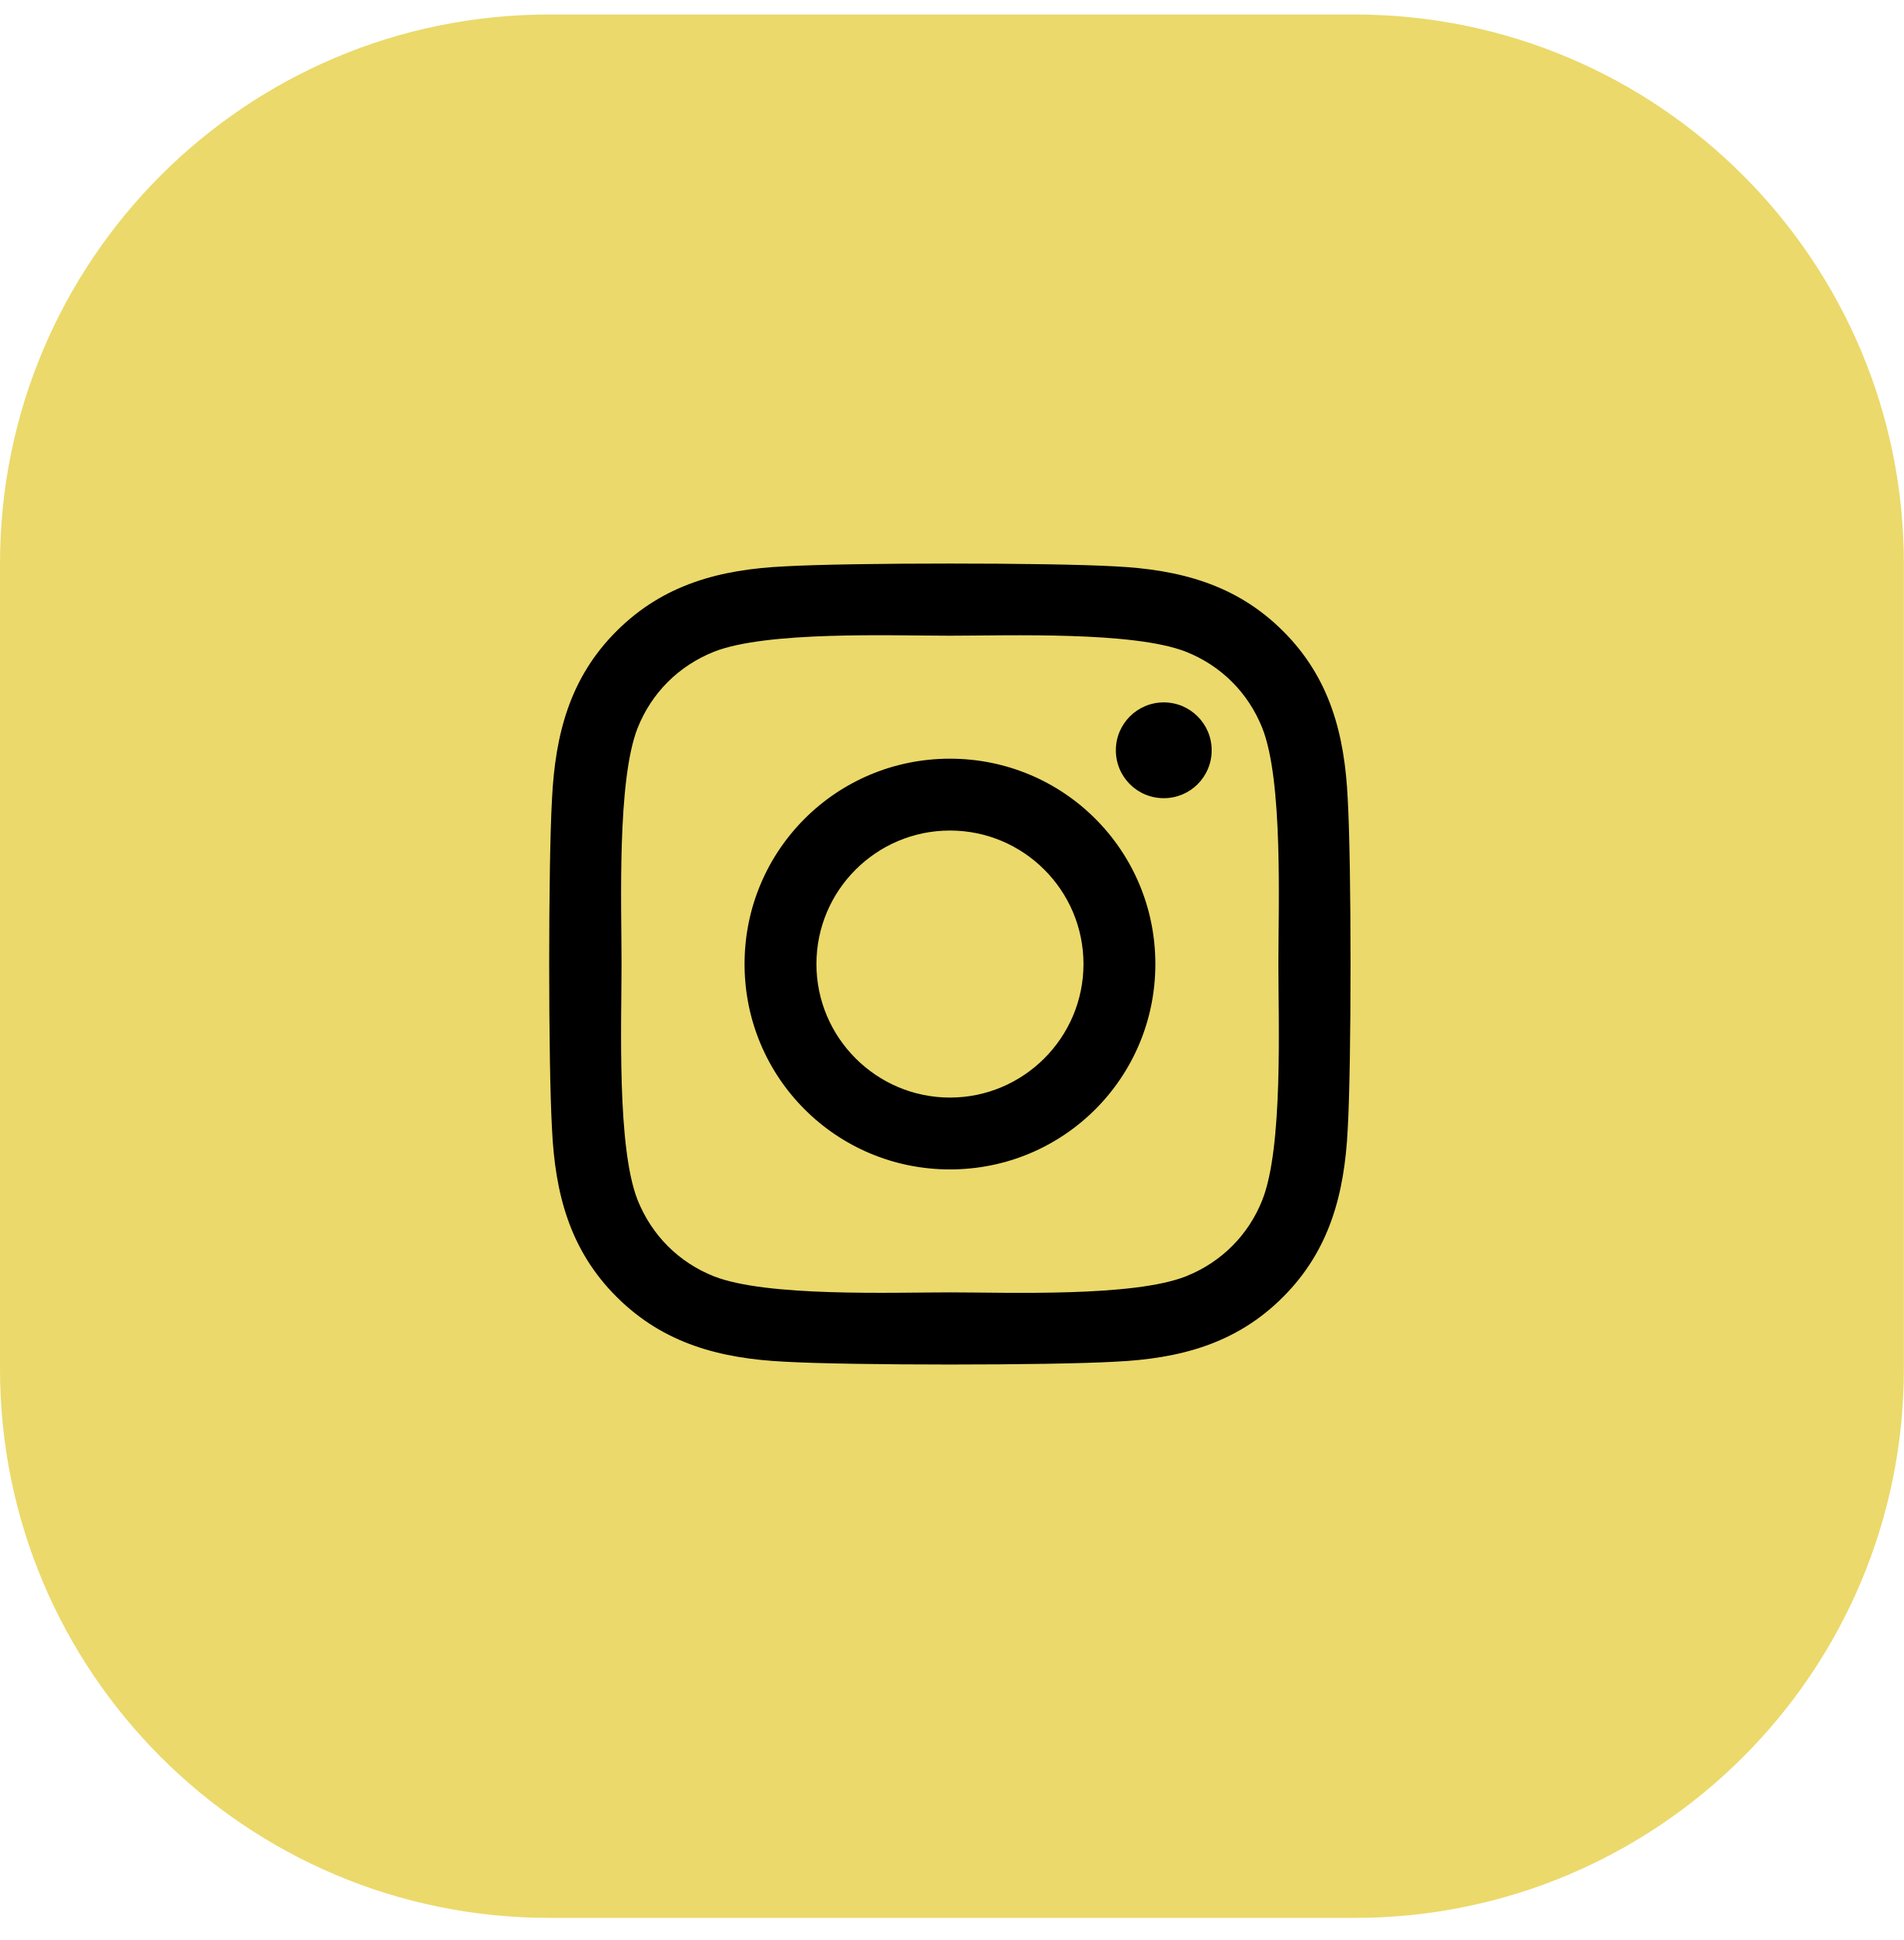
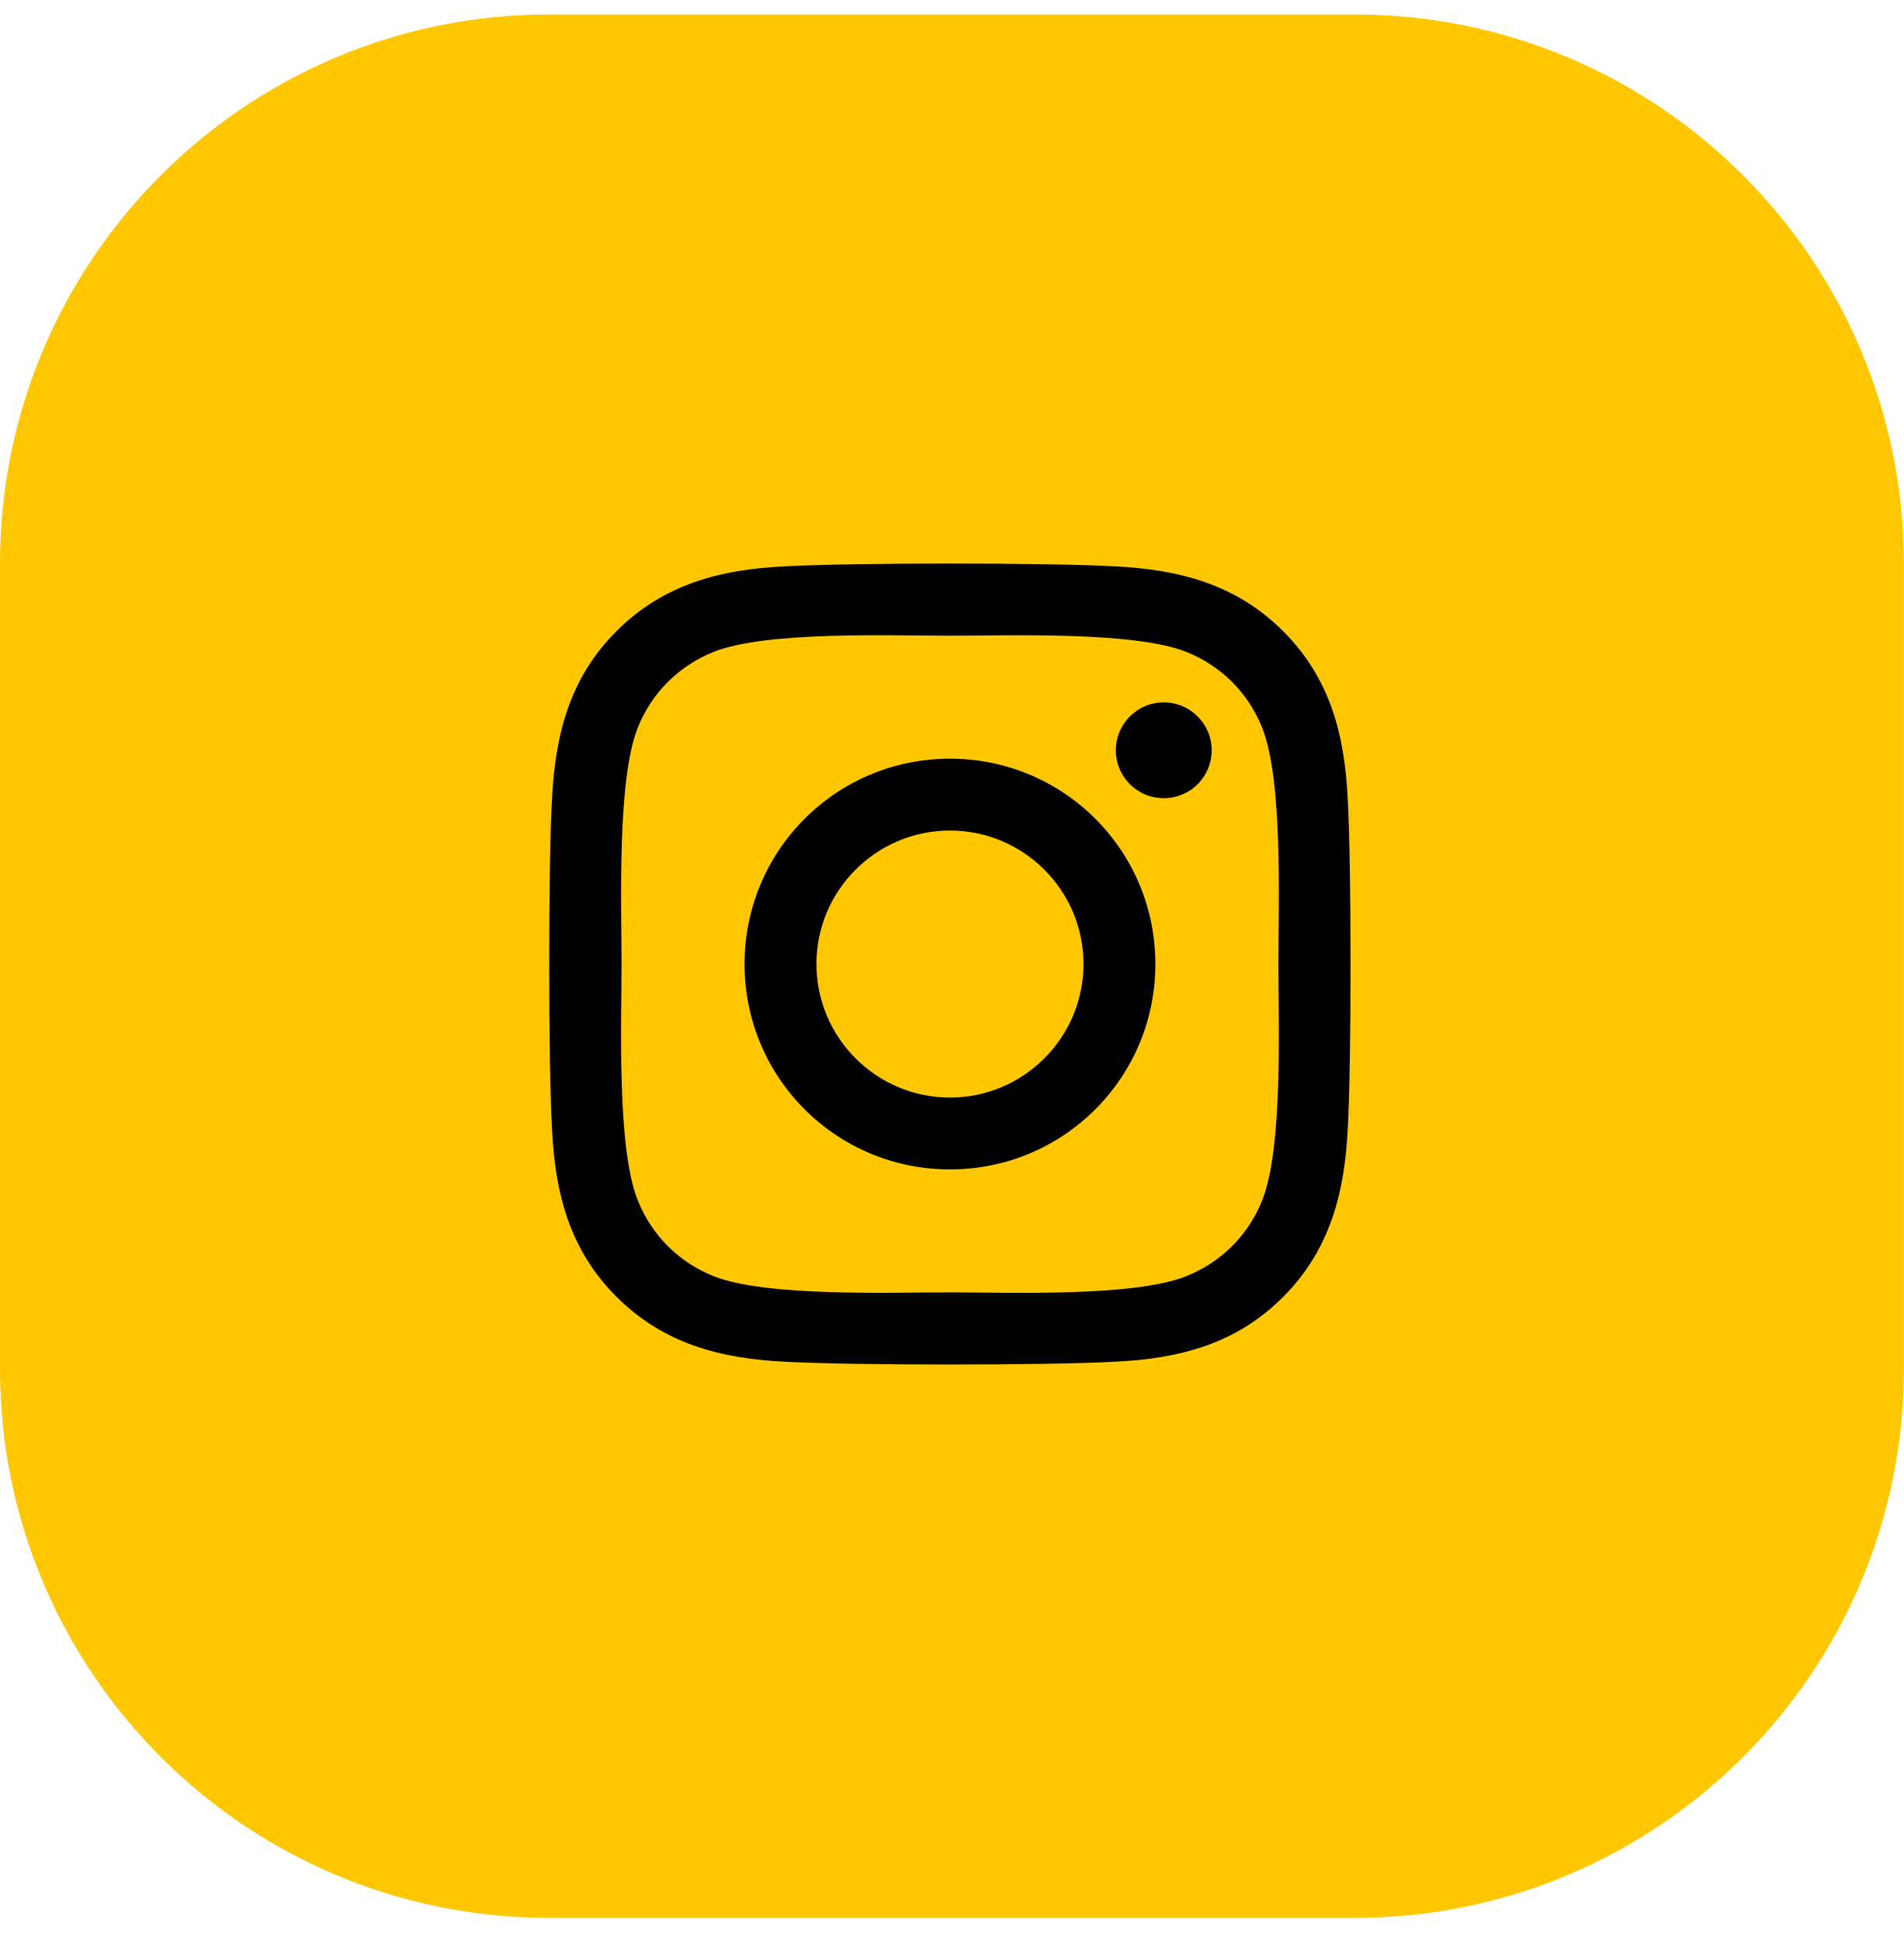
<svg xmlns="http://www.w3.org/2000/svg" width="52" height="53" viewBox="0 0 52 53" fill="none">
-   <rect y="0.396" width="52" height="52" rx="15" fill="#EBD96B" />
+   <rect y="0.396" width="52" height="52" rx="15" fill="#ffc700" />
  <path d="M25.946 20.727C22.841 20.727 20.336 23.232 20.336 26.337C20.336 29.443 22.841 31.948 25.946 31.948C29.052 31.948 31.556 29.443 31.556 26.337C31.556 23.232 29.052 20.727 25.946 20.727ZM25.946 29.985C23.939 29.985 22.299 28.349 22.299 26.337C22.299 24.325 23.934 22.69 25.946 22.69C27.958 22.69 29.593 24.325 29.593 26.337C29.593 28.349 27.953 29.985 25.946 29.985ZM33.094 20.497C33.094 21.225 32.508 21.806 31.786 21.806C31.058 21.806 30.477 21.22 30.477 20.497C30.477 19.775 31.063 19.189 31.786 19.189C32.508 19.189 33.094 19.775 33.094 20.497ZM36.81 21.825C36.727 20.073 36.327 18.52 35.043 17.241C33.763 15.961 32.211 15.561 30.458 15.473C28.651 15.37 23.236 15.37 21.429 15.473C19.681 15.556 18.129 15.956 16.845 17.236C15.56 18.515 15.165 20.068 15.077 21.821C14.974 23.627 14.974 29.042 15.077 30.849C15.16 32.602 15.56 34.154 16.845 35.434C18.129 36.713 19.677 37.114 21.429 37.201C23.236 37.304 28.651 37.304 30.458 37.201C32.211 37.118 33.763 36.718 35.043 35.434C36.322 34.154 36.722 32.602 36.81 30.849C36.913 29.042 36.913 23.632 36.81 21.825ZM34.476 32.787C34.096 33.744 33.358 34.482 32.396 34.867C30.956 35.439 27.538 35.307 25.946 35.307C24.354 35.307 20.931 35.434 19.496 34.867C18.539 34.487 17.802 33.749 17.416 32.787C16.845 31.347 16.976 27.929 16.976 26.337C16.976 24.745 16.849 21.323 17.416 19.887C17.797 18.93 18.534 18.193 19.496 17.807C20.936 17.236 24.354 17.367 25.946 17.367C27.538 17.367 30.961 17.241 32.396 17.807C33.353 18.188 34.091 18.925 34.476 19.887C35.048 21.327 34.916 24.745 34.916 26.337C34.916 27.929 35.048 31.352 34.476 32.787Z" fill="black" />
</svg>
